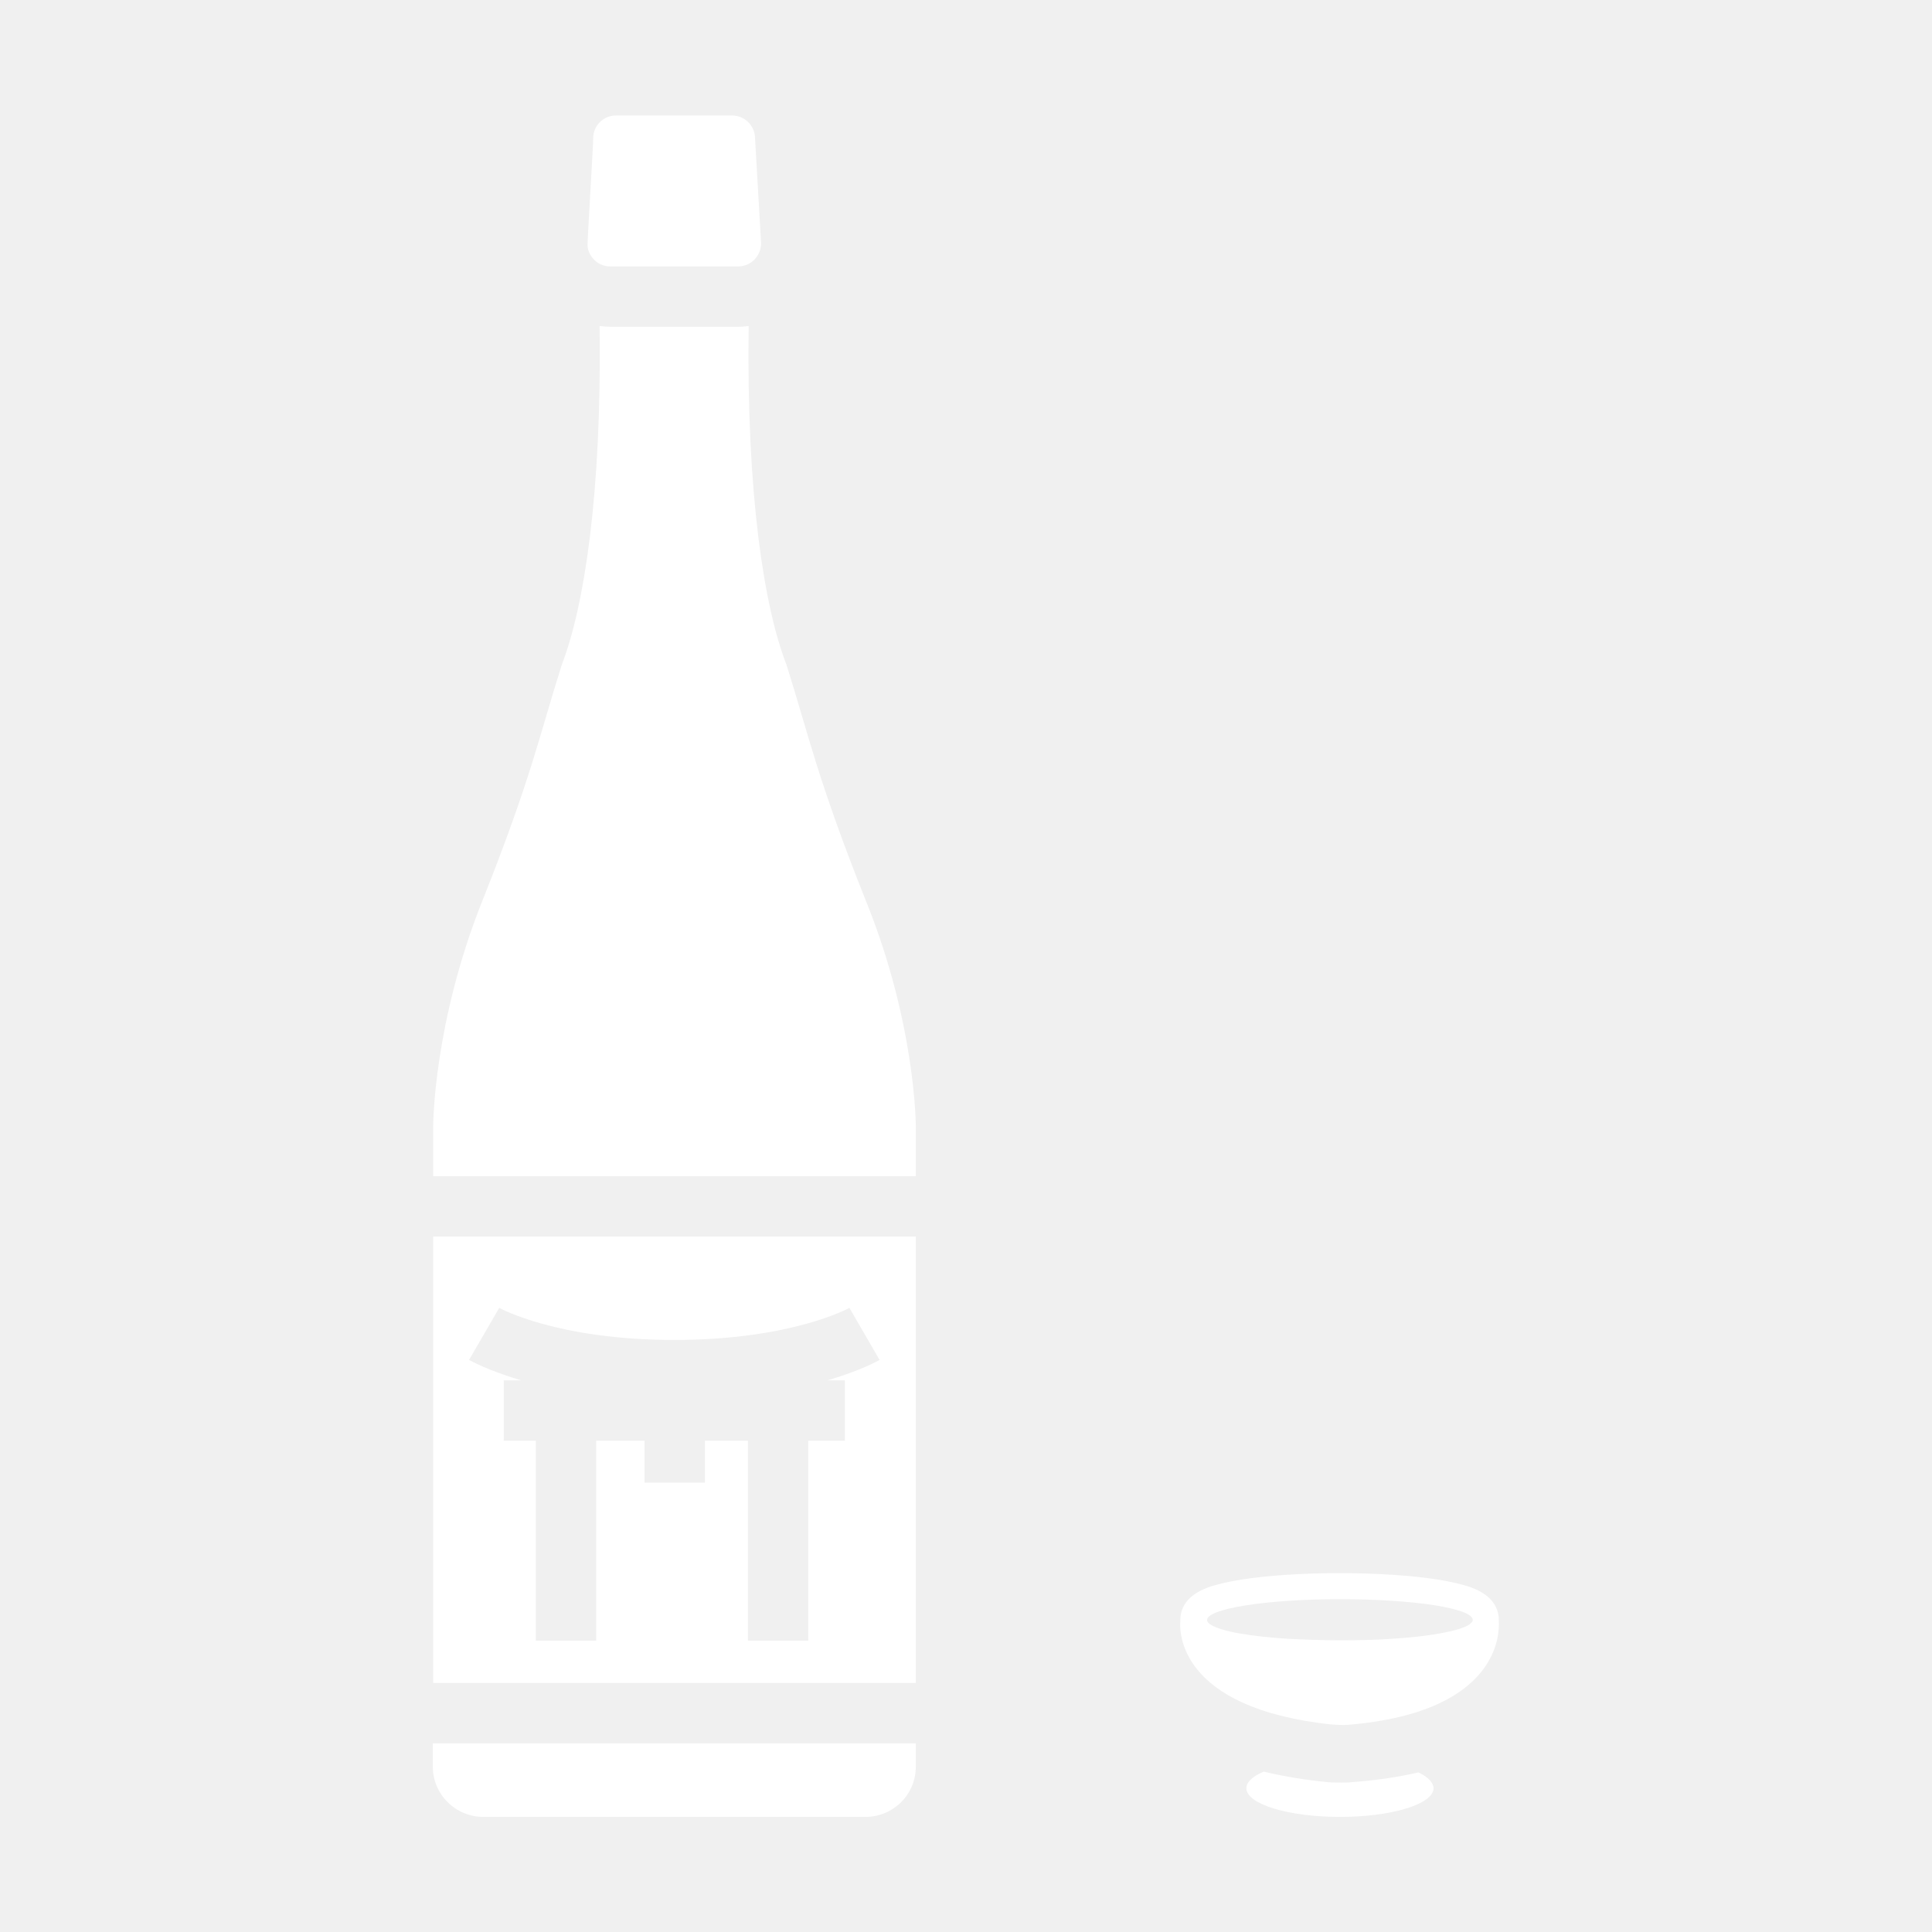
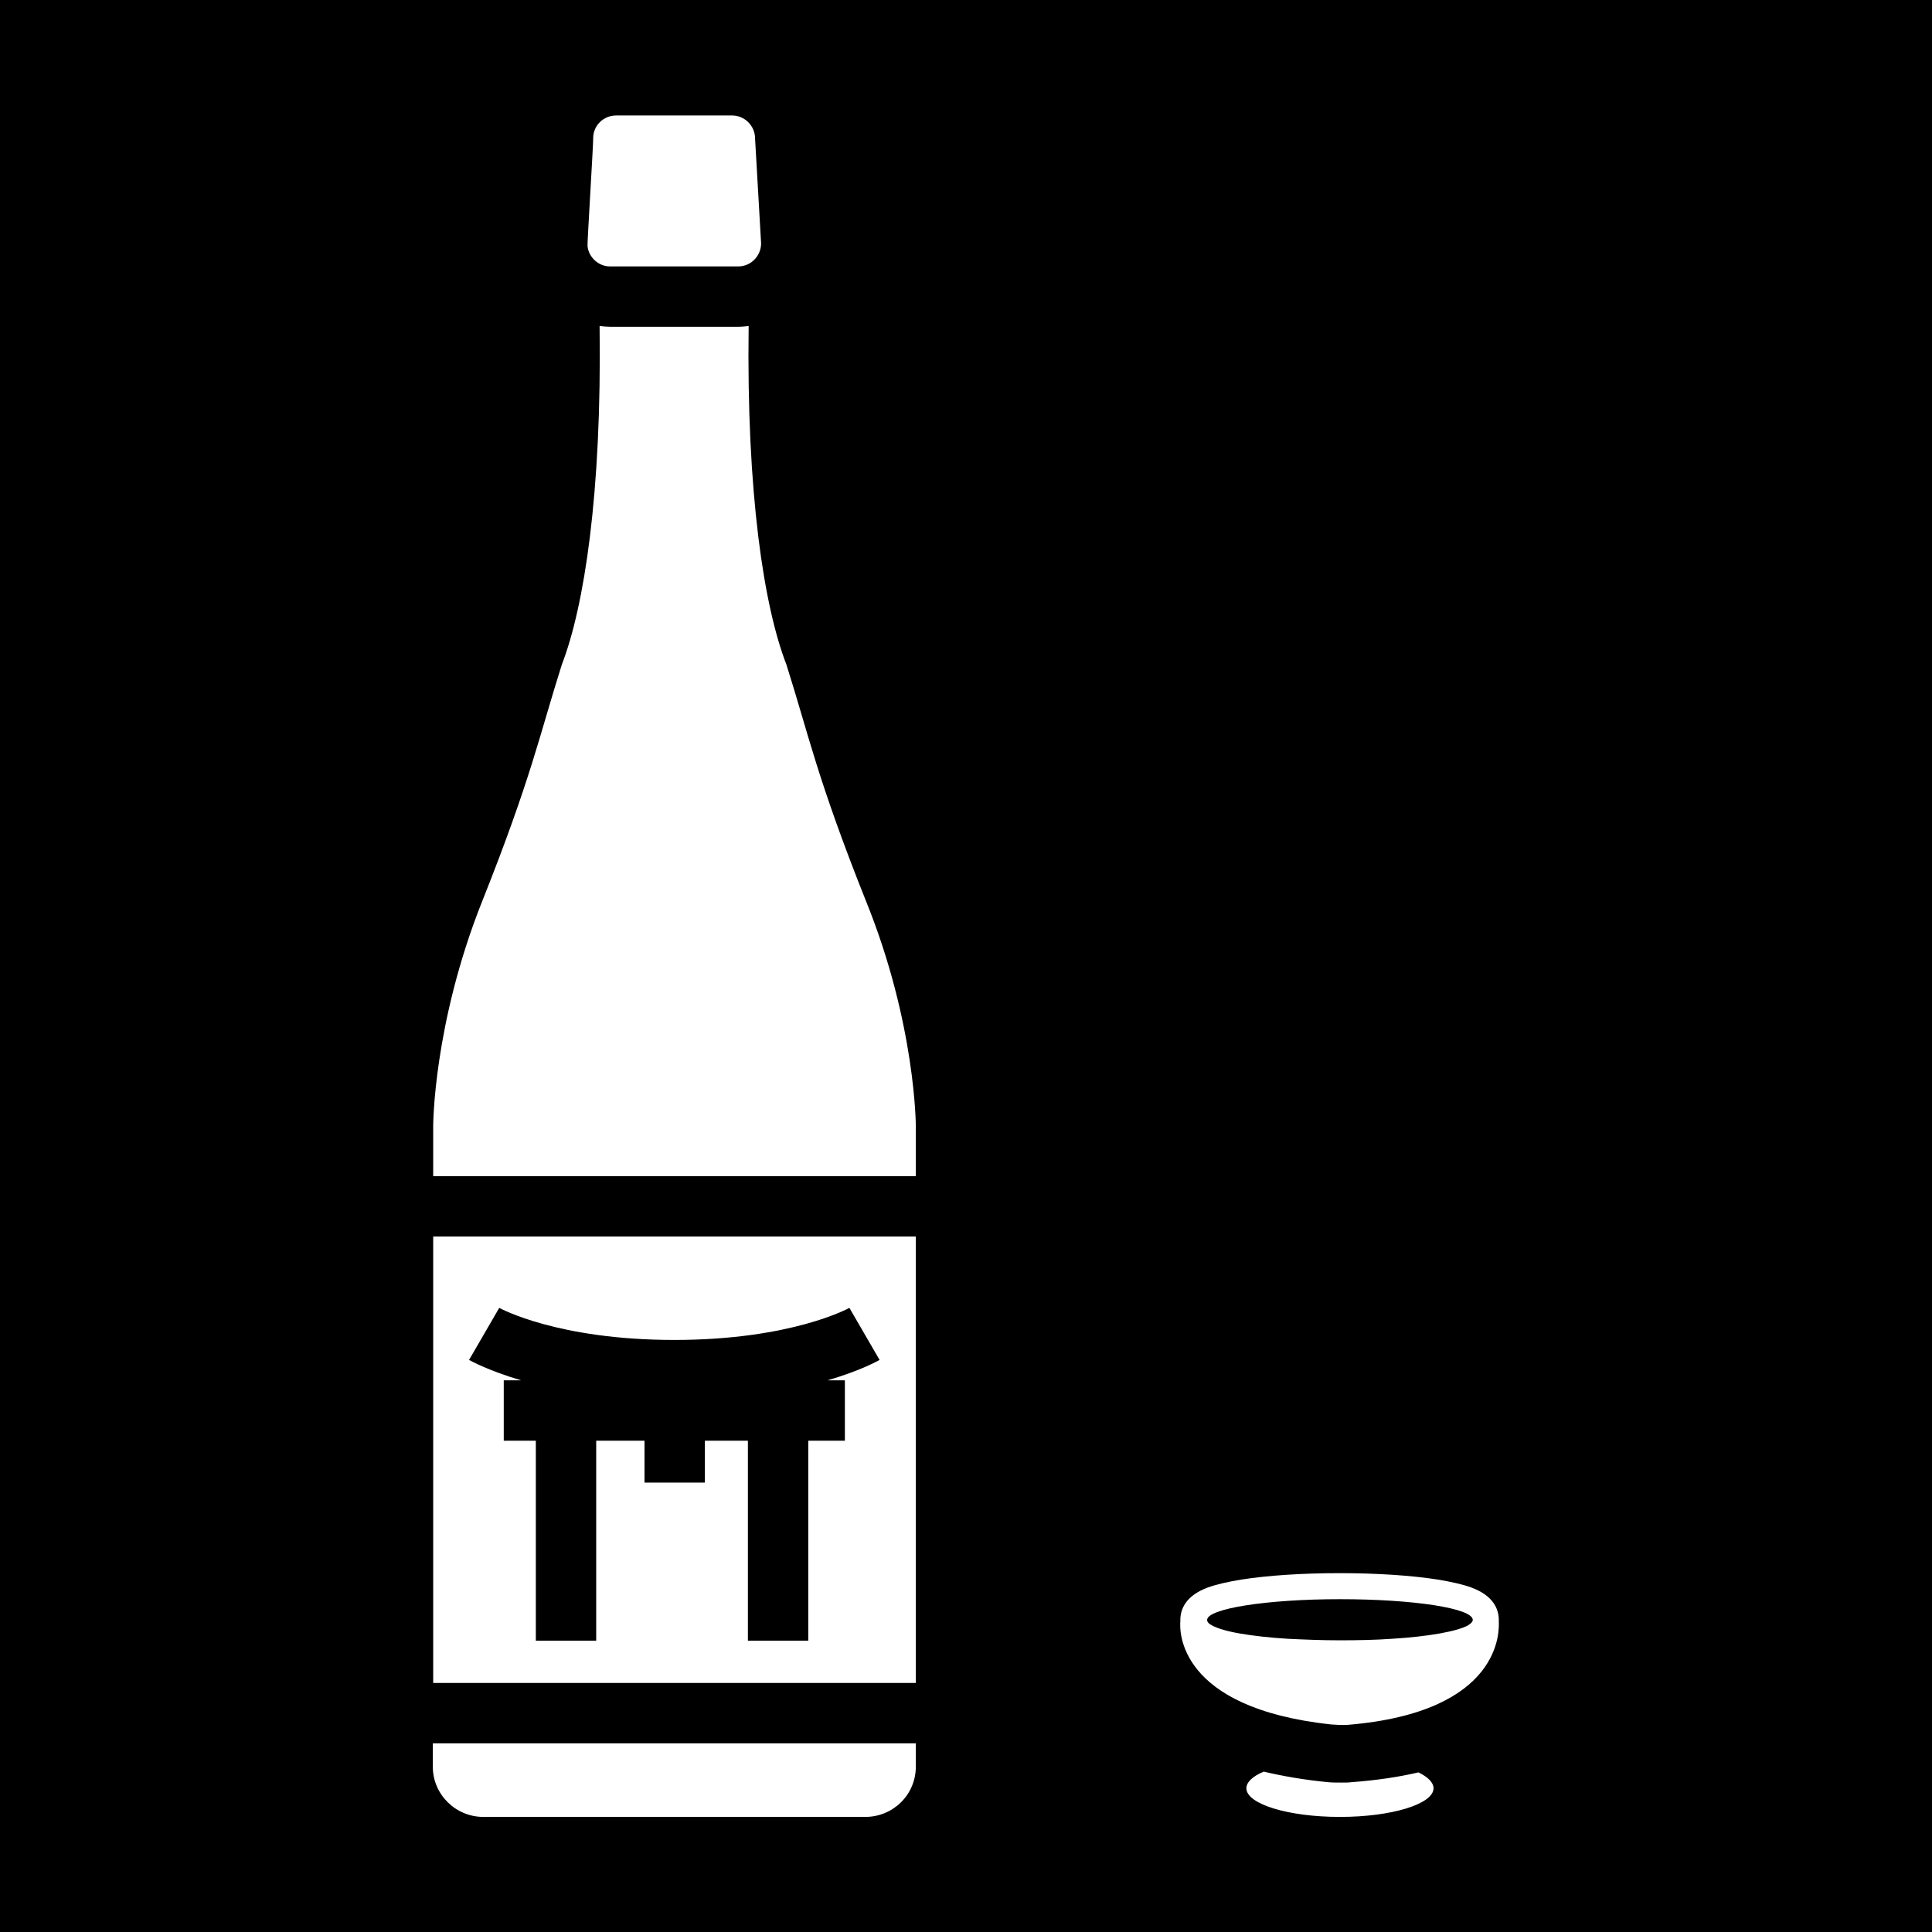
<svg xmlns="http://www.w3.org/2000/svg" version="1.1" id="Слой_1" x="0px" y="0px" viewBox="0 0 512 512" style="enable-background:new 0 0 512 512;" xml:space="preserve">
-   <style type="text/css">
+   <defs id="defs8">
+ 		
+ 	
+ 		
+ 	
+ 		
+ 	
+ 			
+ 		
+ 			
+ 		</defs>
+   <style type="text/css" id="style1">
	.st0{fill:#FFFFFF;}
</style>
-   <g>
-     <path class="st0" d="M242.7,298.4v13.3H114.8v-13.3c0,0,0-27,13-59.6s15.2-44.1,21.1-62.7c5.9-15.3,10.6-45.2,10-89.7   c0.9,0.1,1.9,0.2,2.8,0.2h33.9c1,0,1.9-0.1,2.8-0.2c-0.6,44.6,4.1,74.5,10,89.7c5.9,18.6,8.1,30.1,21.1,62.7   C242.7,271.4,242.7,298.4,242.7,298.4z" />
-     <path class="st0" d="M242.7,462v6.2c0,7.4-6,13.3-13.4,13.3H128.1c-7.4,0-13.4-6-13.4-13.3V462H242.7z" />
-     <g>
-       <g>
-         <path class="st0" d="M114.8,327.7V446h127.9V327.7H114.8z M223.9,365.8v16h-9.7v53h-16v-53h-11.4v11.1h-16v-11.1H158v53h-16v-53     h-8.5v-16h4.6c-8.8-2.6-13.4-5.2-13.8-5.4l4-6.9l4-6.9c0.2,0.1,15.4,8.5,46.4,8.5s46.2-8.4,46.4-8.5l8,13.8     c-0.4,0.2-4.9,2.8-13.8,5.4H223.9z" />
-       </g>
-     </g>
-     <g>
-       <g>
-         <path class="st0" d="M201.7,64.5c0,2.6-1.7,5-4.2,5.8c-0.6,0.2-1.2,0.3-1.8,0.3h-34.1c-3,0-5.7-2.5-5.9-5.5     c-0.1-0.5,1.6-27.9,1.5-28.5c0-3.3,2.7-6,6.1-6H194c3.3,0,6.1,2.7,6.1,6.1L201.7,64.5z" />
-       </g>
-     </g>
-     <path class="st0" d="M379.9,473.9c0,4.2-11.1,7.6-24.8,7.6c-13.7,0-24.8-3.4-24.8-7.6c0-1.6,1.7-3.2,4.6-4.4   c5.1,1.2,10.8,2.2,17.1,2.8c1,0.1,2.4,0.1,3.6,0.1c0.9,0,1.8,0,2.5-0.1c6.8-0.5,12.7-1.4,17.8-2.6   C378.4,470.9,379.9,472.4,379.9,473.9z" />
-     <g>
-       <path class="st0" d="M397.2,429.7v-0.4c0-2.7-1.3-6.4-7.3-8.6c-2.2-0.8-5.2-1.5-8.9-2.1c-7-1.1-16.2-1.7-26-1.7s-19,0.6-26,1.7    c-3.7,0.6-6.7,1.3-8.9,2.1c-6,2.2-7.3,5.9-7.3,8.6v0.4c-0.2,2.3-0.9,22.9,40,27.3c1.2,0.1,3.1,0.2,4.4,0.1    C398.2,453.7,397.3,432,397.2,429.7z M389.1,430.7c-2.8,1.6-10.4,3-20.3,3.6c-4.2,0.3-8.9,0.4-13.7,0.4c-4.9,0-9.5-0.2-13.7-0.4    c-5-0.3-9.3-0.8-12.8-1.4c-3.5-0.6-6.1-1.4-7.5-2.2c-0.8-0.4-1.2-0.9-1.2-1.4c0-3,15.8-5.5,35.2-5.5c19.5,0,35.2,2.4,35.2,5.5    C390.3,429.7,389.9,430.2,389.1,430.7z" />
-     </g>
+   <path d="M 0,4.9999996e-7 H 512 V 512 H 0 Z" fill="#000000" fill-opacity="1" id="path1-8" />
+   <g id="g8" style="enable-background:new 0 0 512 512">
+     <path id="path1" class="st0" d="M 163.301 30.6 C 159.901 30.6 157.199 33.3 157.199 36.6 C 157.299 37.2 155.599 64.6 155.699 65.1 C 155.899 68.1 158.6 70.6 161.6 70.6 L 195.699 70.6 C 196.299 70.6 196.9 70.501 197.5 70.301 C 200 69.501 201.699 67.1 201.699 64.5 L 200.1 36.699 C 200.1 33.299 197.3 30.6 194 30.6 L 163.301 30.6 z M 158.9 86.4 C 159.5 130.9 154.8 160.8 148.9 176.1 C 143 194.7 140.801 206.201 127.801 238.801 C 114.801 271.401 114.801 298.4 114.801 298.4 L 114.801 311.699 L 242.699 311.699 L 242.699 298.4 C 242.699 298.4 242.7 271.401 229.5 238.801 C 216.5 206.201 214.3 194.7 208.4 176.1 C 202.5 160.9 197.8 131 198.4 86.4 C 197.5 86.5 196.6 86.6 195.6 86.6 L 161.699 86.6 C 160.799 86.6 159.8 86.5 158.9 86.4 z M 114.801 327.699 L 114.801 446 L 242.699 446 L 242.699 327.699 L 114.801 327.699 z M 132.301 346.6 C 132.501 346.7 147.699 355.1 178.699 355.1 C 209.699 355.1 224.9 346.7 225.1 346.6 L 233.1 360.4 C 232.7 360.6 228.201 363.201 219.301 365.801 L 223.9 365.801 L 223.9 381.801 L 214.199 381.801 L 214.199 434.801 L 198.199 434.801 L 198.199 381.801 L 186.801 381.801 L 186.801 392.9 L 170.801 392.9 L 170.801 381.801 L 158 381.801 L 158 434.801 L 142 434.801 L 142 381.801 L 133.5 381.801 L 133.5 365.801 L 138.1 365.801 C 129.3 363.201 124.701 360.6 124.301 360.4 L 128.301 353.5 L 132.301 346.6 z M 355 416.9 C 345.2 416.9 336 417.5 329 418.6 C 325.3 419.2 322.3 419.899 320.1 420.699 C 314.1 422.899 312.801 426.601 312.801 429.301 L 312.801 429.699 C 312.601 431.999 311.901 452.6 352.801 457 C 354.001 457.1 355.899 457.2 357.199 457.1 C 398.199 453.7 397.299 431.999 397.199 429.699 L 397.199 429.301 C 397.199 426.601 395.9 422.899 389.9 420.699 C 387.7 419.899 384.7 419.2 381 418.6 C 374 417.5 364.8 416.9 355 416.9 z M 355.1 423.801 C 374.6 423.801 390.301 426.201 390.301 429.301 C 390.301 429.701 389.9 430.199 389.1 430.699 C 386.3 432.299 378.701 433.701 368.801 434.301 C 364.601 434.601 359.9 434.699 355.1 434.699 C 350.2 434.699 345.6 434.501 341.4 434.301 C 336.4 434.001 332.1 433.5 328.6 432.9 C 325.1 432.3 322.5 431.499 321.1 430.699 C 320.3 430.299 319.9 429.801 319.9 429.301 C 319.9 426.301 335.7 423.801 355.1 423.801 z M 114.699 462 L 114.699 468.199 C 114.699 475.499 120.7 481.5 128.1 481.5 L 229.301 481.5 C 236.701 481.5 242.699 475.599 242.699 468.199 L 242.699 462 L 114.699 462 z M 334.9 469.5 C 332 470.7 330.301 472.3 330.301 473.9 C 330.301 478.1 341.4 481.5 355.1 481.5 C 368.8 481.5 379.9 478.1 379.9 473.9 C 379.9 472.4 378.4 470.899 375.9 469.699 C 370.8 470.899 364.9 471.801 358.1 472.301 C 357.4 472.401 356.5 472.4 355.6 472.4 C 354.4 472.4 353 472.401 352 472.301 C 345.7 471.701 340 470.7 334.9 469.5 z " />
  </g>
</svg>
